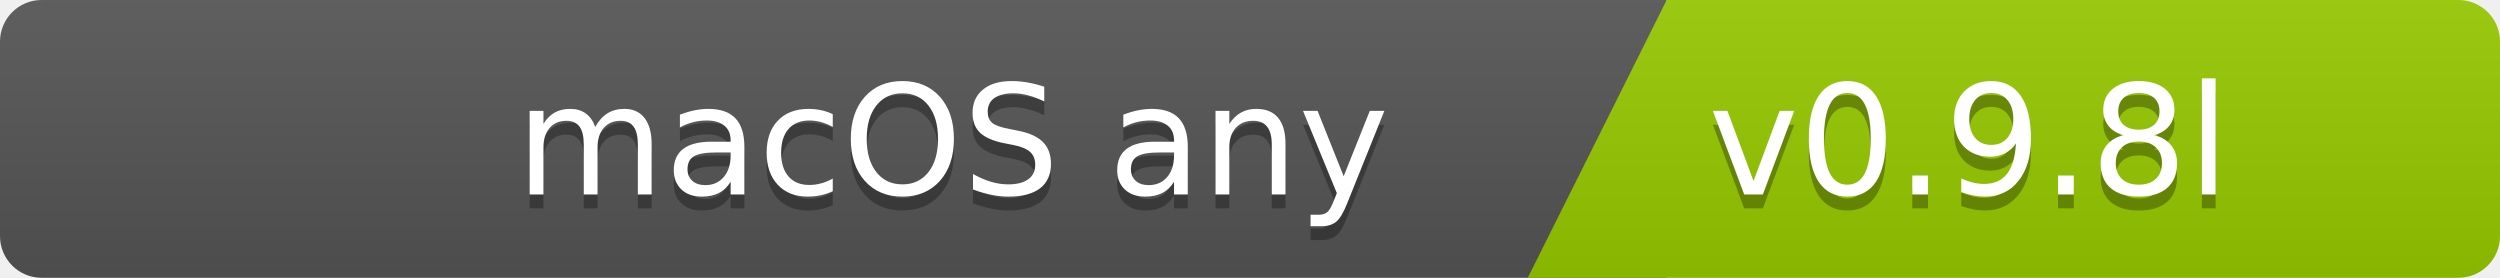
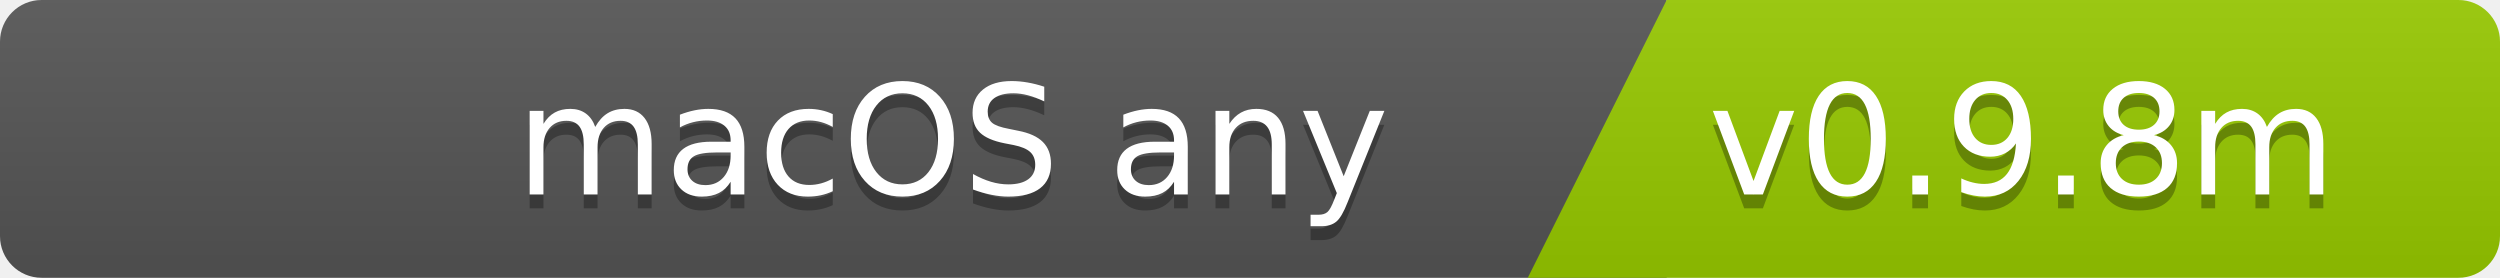
<svg xmlns="http://www.w3.org/2000/svg" width="180" height="20">
  <linearGradient id="b" x2="0" y2="100%">
    <stop offset="0" stop-color="#bbb" stop-opacity=".1" />
    <stop offset="1" stop-opacity=".1" />
  </linearGradient>
  <clipPath id="a">
    <rect width="180" height="20" rx="3" fill="#fff" />
  </clipPath>
  <g clip-path="url(#a)">
    <path fill="#555" d="M0   0h120v20H0z" />
    <path fill="#97ca00" d="M120 0h125v20H110z" />
    <path fill="url(#b)" d="M0   0h180v20H0z" />
  </g>
  <g fill="#fff" font-family="DejaVu Sans,Verdana,Geneva,sans-serif" font-size="110">
    <text x="1000" y="150" fill="#010101" fill-opacity=".3" transform="scale(.1)" text-anchor="end">macOS any</text>
    <text x="1000" y="140" transform="scale(.1)" text-anchor="end">macOS any</text>
-     <text x="1230" y="150" fill="#010101" fill-opacity=".3" transform="scale(.1)" text-anchor="start">v0.9.8l</text>
-     <text x="1230" y="140" transform="scale(.1)" text-anchor="start">v0.9.8l</text>
+     <text x="1230" y="150" fill="#010101" fill-opacity=".3" transform="scale(.1)" text-anchor="start">v0.9.8m</text>
+     <text x="1230" y="140" transform="scale(.1)" text-anchor="start">v0.9.8m</text>
  </g>
</svg>
